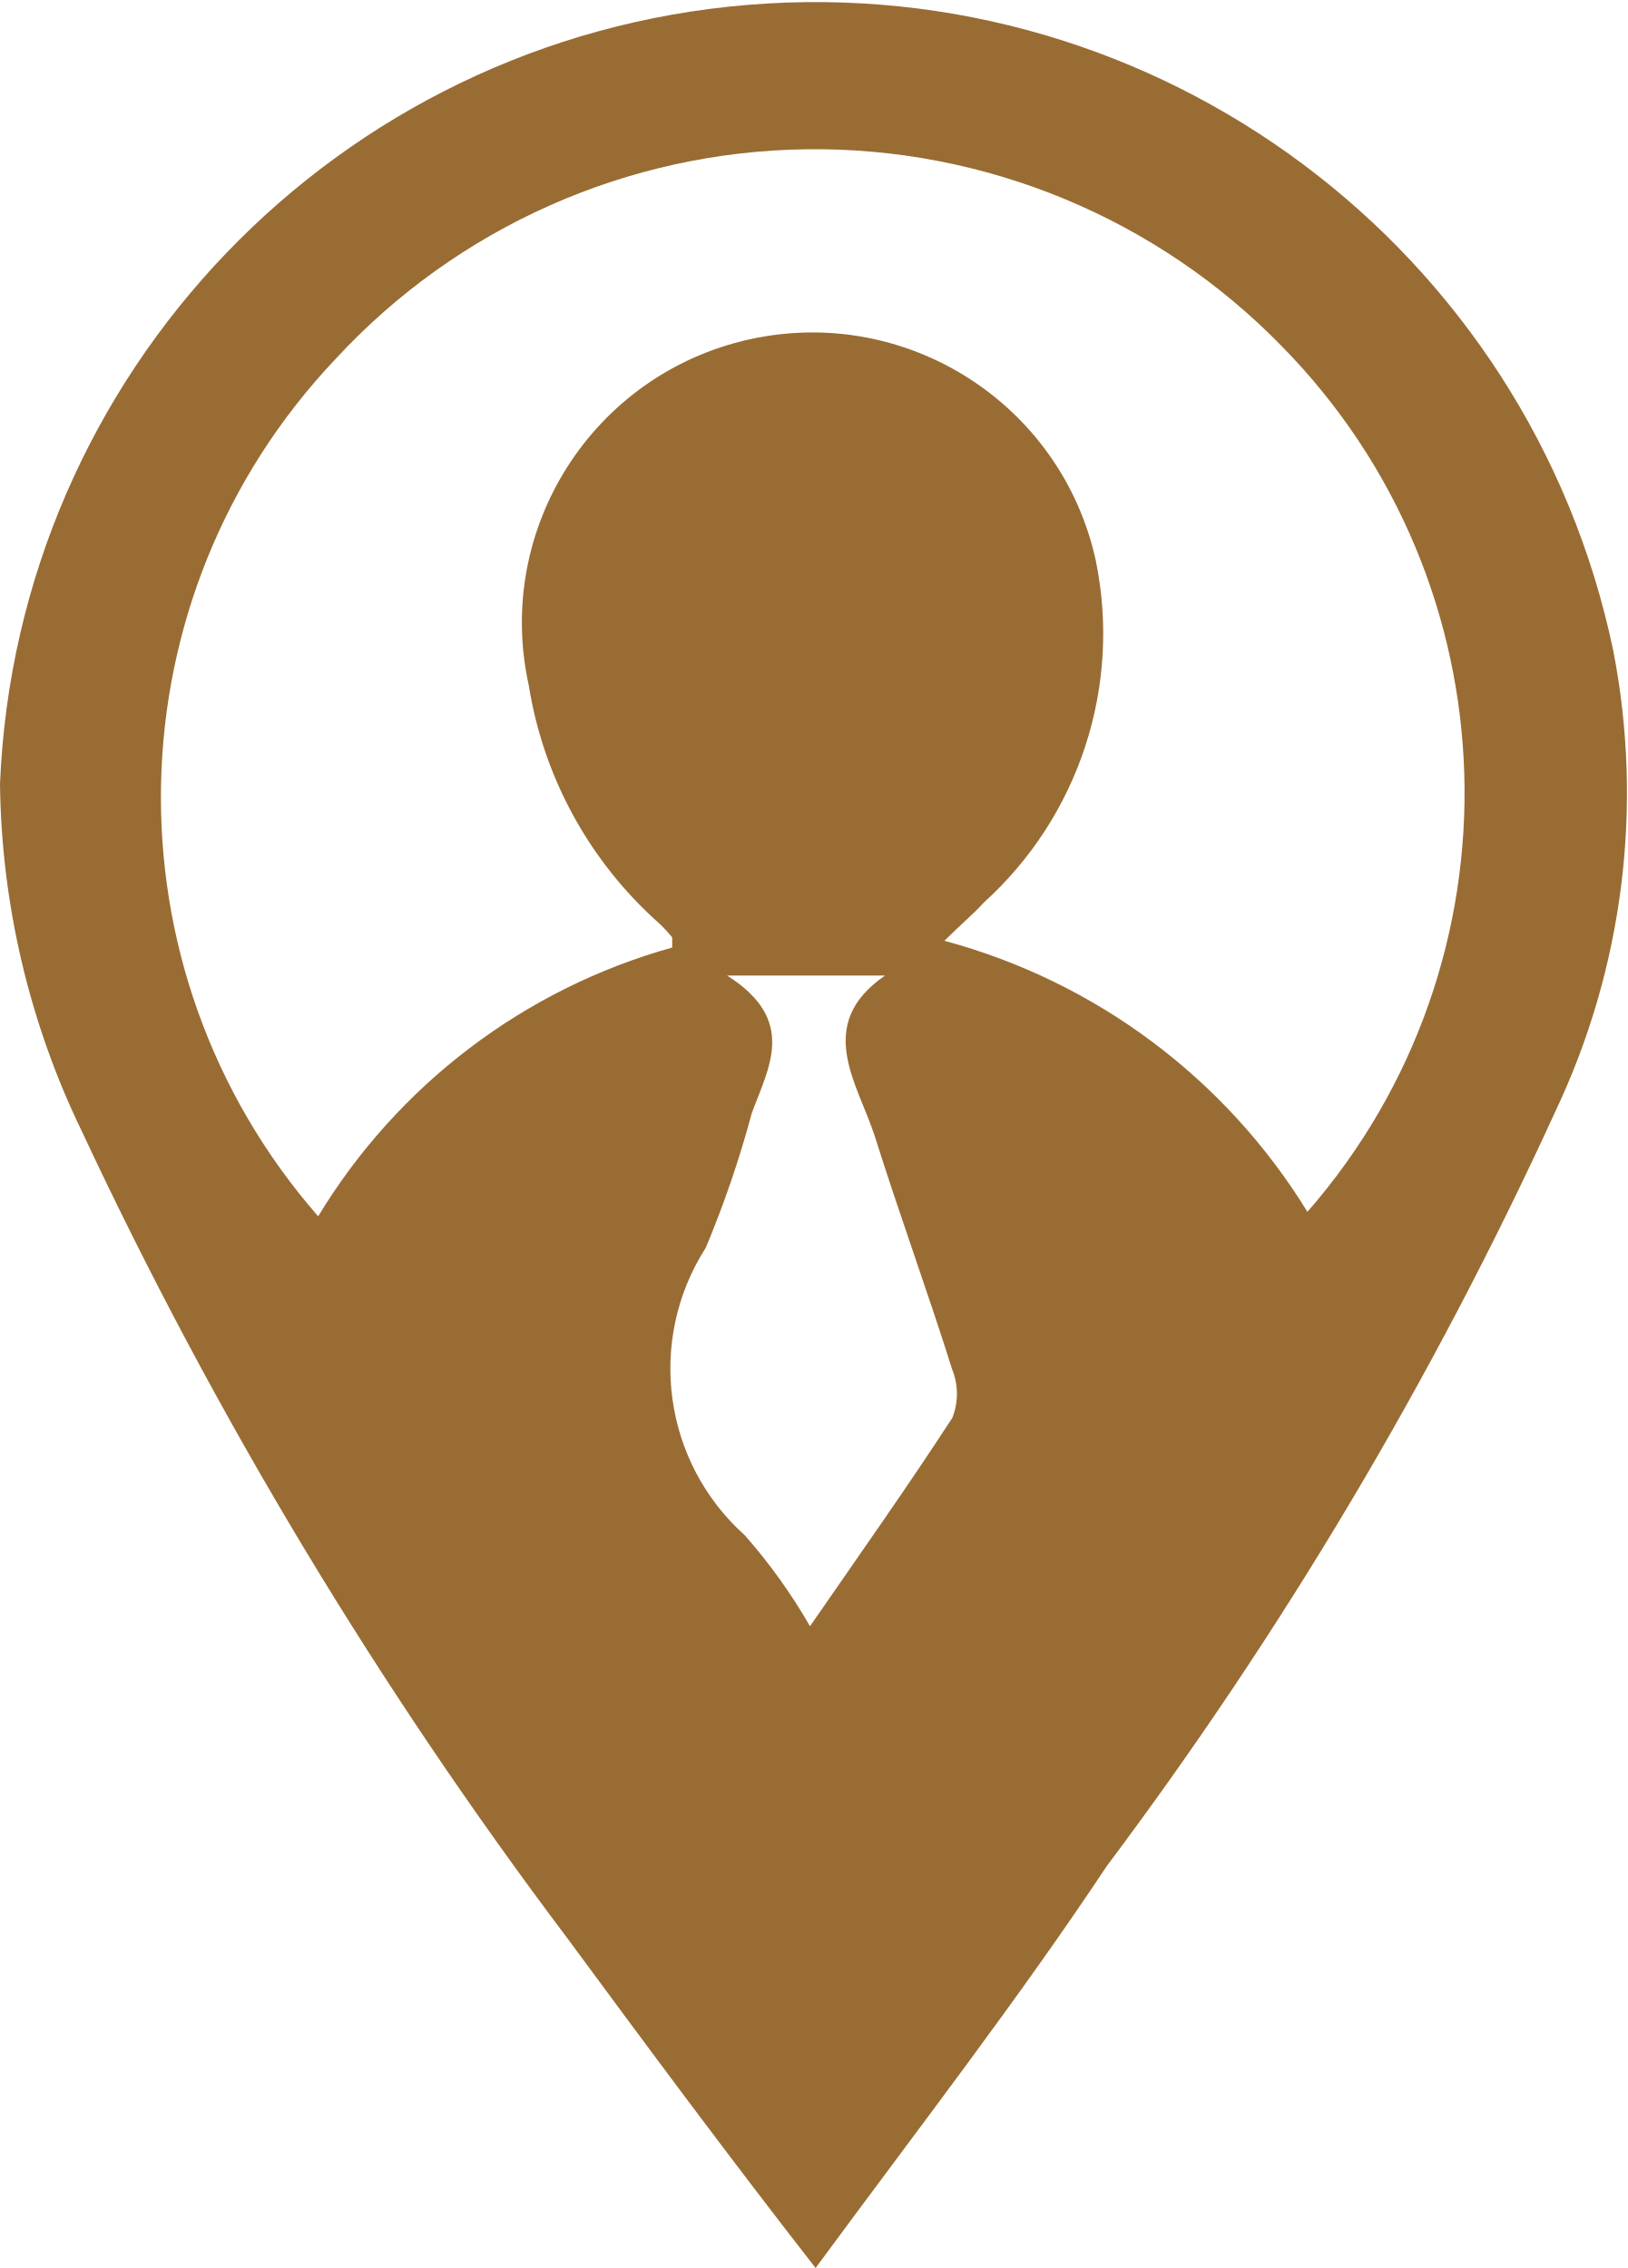
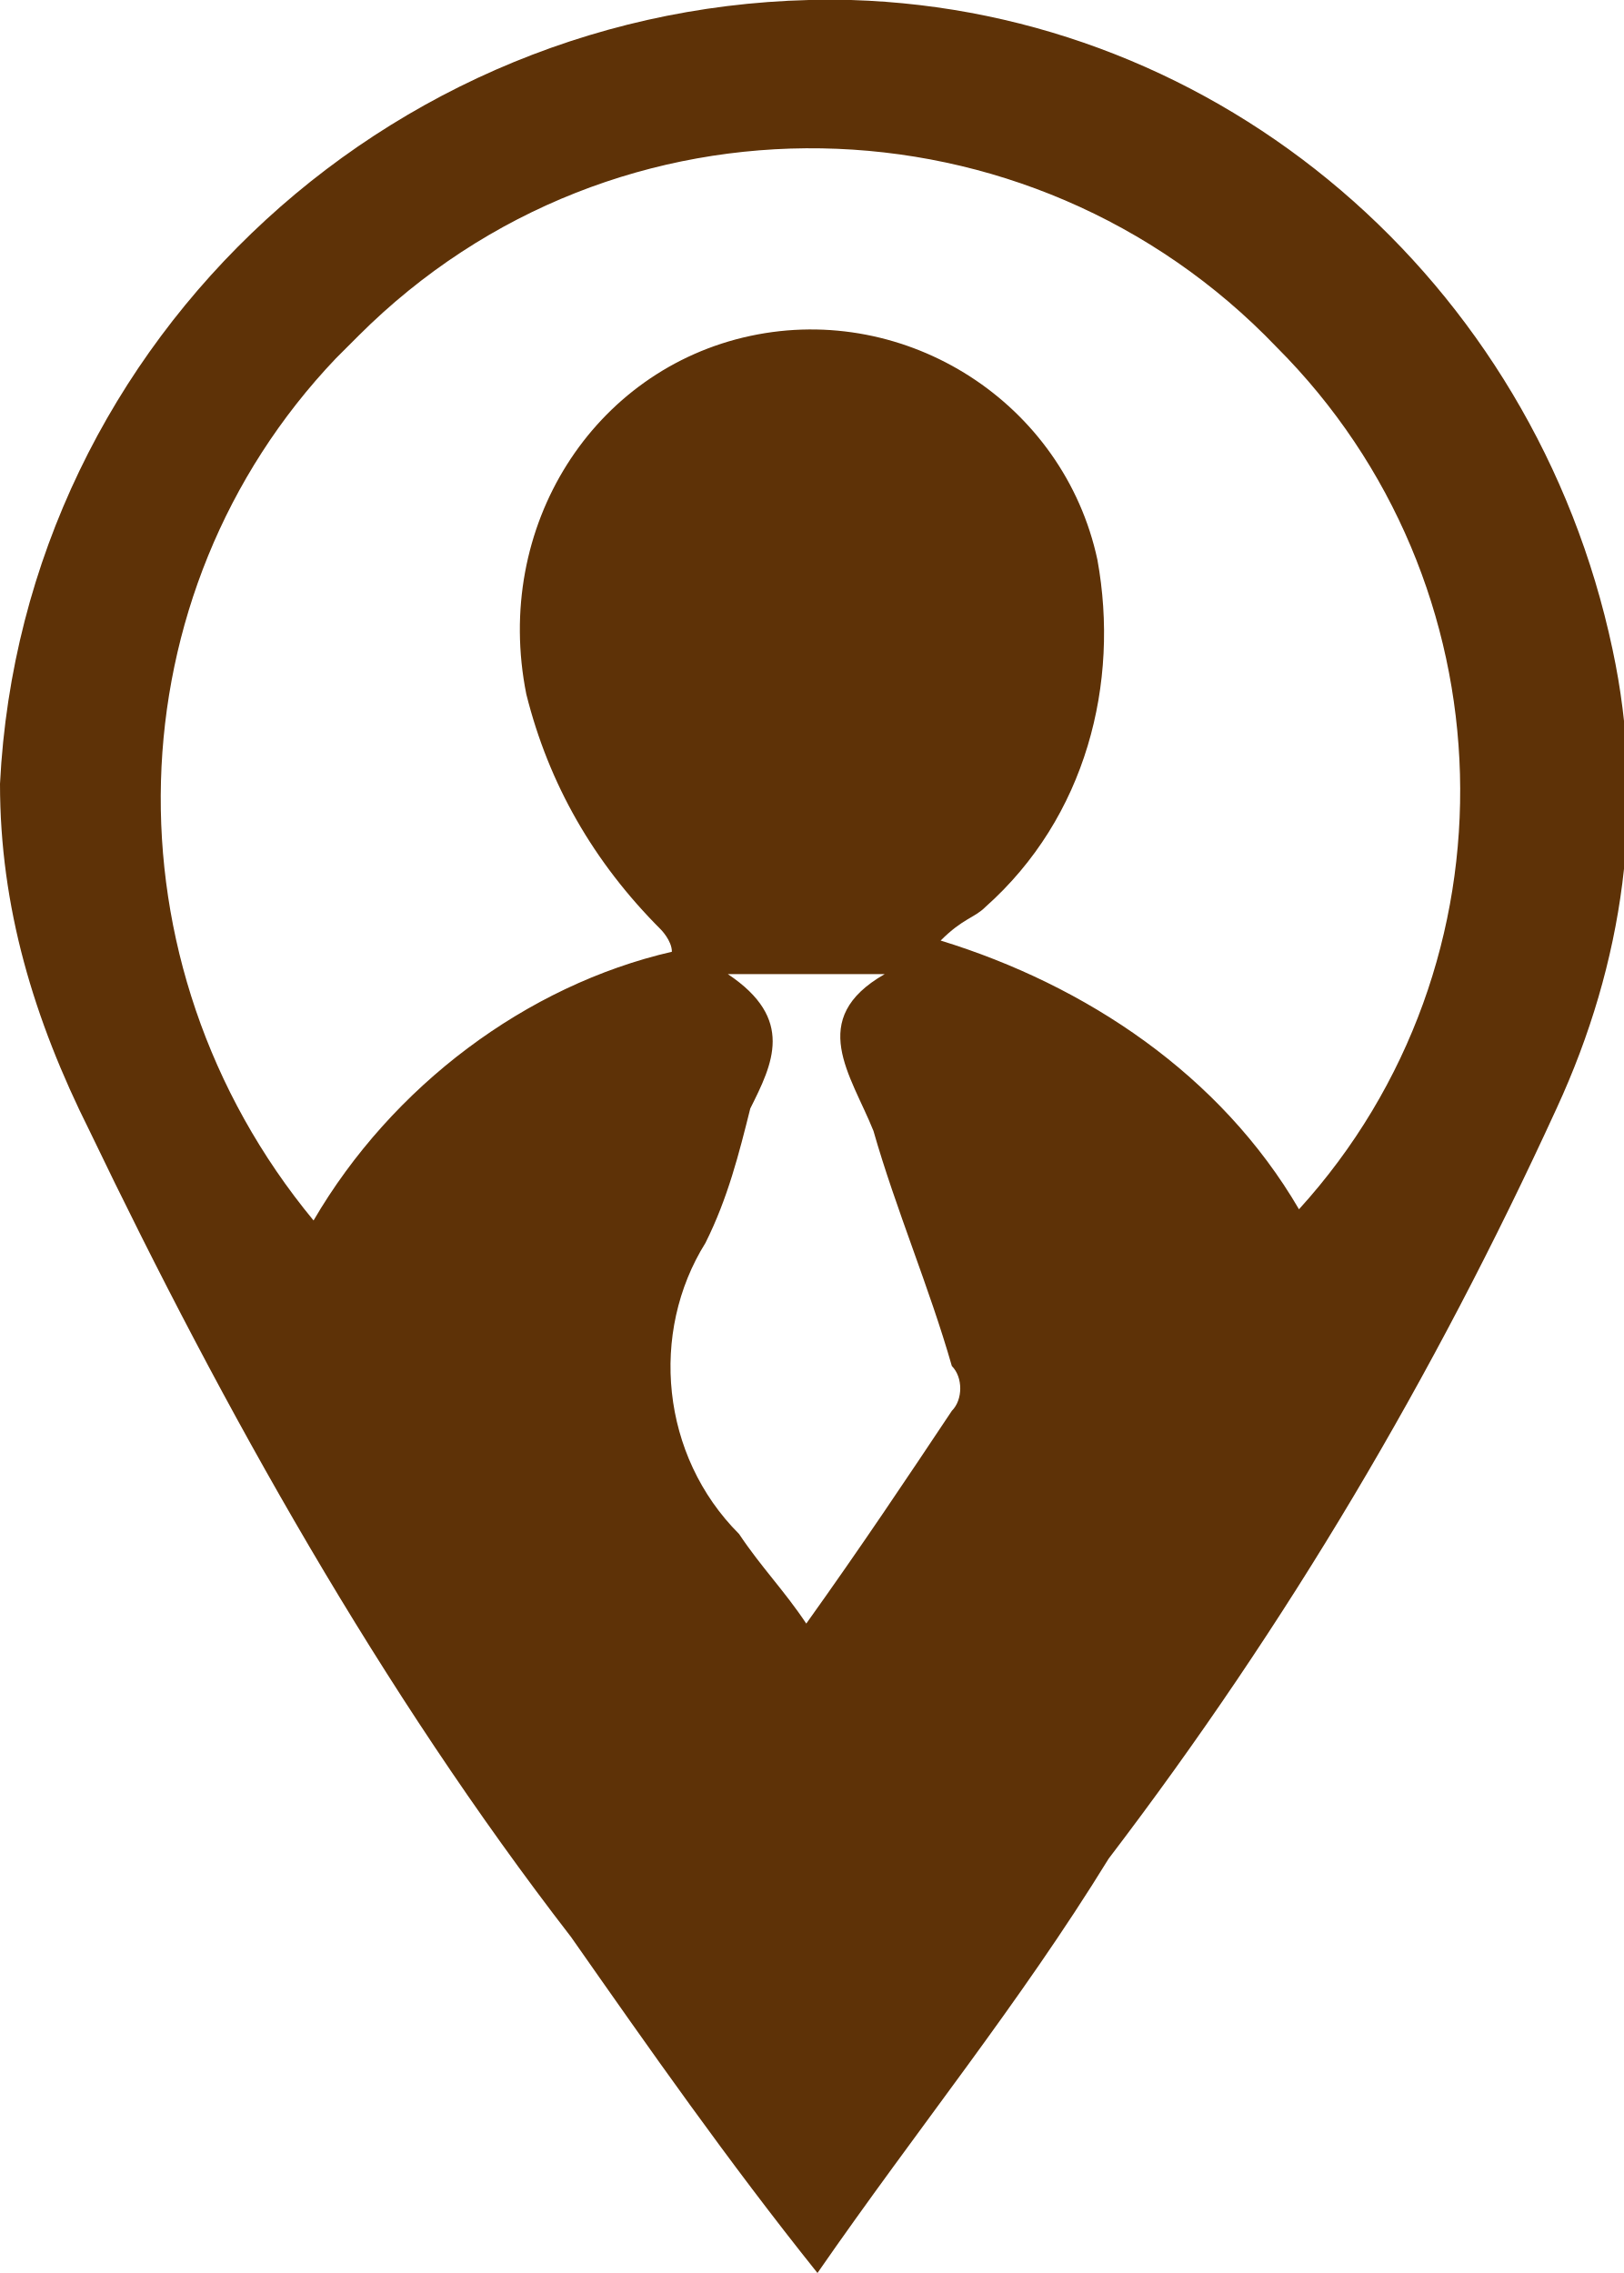
- <svg xmlns="http://www.w3.org/2000/svg" viewBox="0 0 14.53 20.25">
-   <defs>
-     <style>.cls-1{fill:#996c33;}</style>
-   </defs>
+ <svg xmlns="http://www.w3.org/2000/svg" version="1.1" id="圖層_1" x="0px" y="0px" viewBox="0 0 14.5 20.3" style="enable-background:new 0 0 14.5 20.3;" xml:space="preserve">
+   <style type="text/css">
+ 	.st0{fill:#5E3207;}
+ </style>
  <g id="line">
-     <path class="cls-1" d="M7.28,20.25c-.78-1-1.52-2-2.22-2.95A40.46,40.46,0,0,1,.73,10.1,7.32,7.32,0,0,1,0,7,7.28,7.28,0,0,1,14.4,5.81a6.65,6.65,0,0,1-.52,4.12,36.68,36.68,0,0,1-4,6.73C9.09,17.85,8.2,19,7.28,20.25ZM6,8.46V8.37a1.31,1.31,0,0,0-.11-.12A3.6,3.6,0,0,1,4.72,6.12,2.59,2.59,0,0,1,9.78,5a3.24,3.24,0,0,1-1,3.06c-.09.1-.2.19-.35.34a5.47,5.47,0,0,1,3.24,2.42,5.69,5.69,0,0,0-.23-7.73A5.82,5.82,0,0,0,3,3.2a5.69,5.69,0,0,0-.16,7.66A5.39,5.39,0,0,1,6,8.46Zm.49.25c.63.4.37.82.22,1.23a9.41,9.41,0,0,1-.41,1.2,2,2,0,0,0,.35,2.57,5,5,0,0,1,.58.81c.47-.68.88-1.26,1.27-1.86a.58.58,0,0,0,0-.43c-.22-.7-.47-1.38-.69-2.08-.15-.47-.55-1,.09-1.44Z" />
+     <path class="st0" d="M7.3,20.3c-0.8-1-1.5-2-2.2-3c-1.7-2.2-3.1-4.7-4.3-7.2C0.3,9.1,0,8.1,0,7c0.2-4,3.6-7.1,7.6-7   c3.3,0.1,6.1,2.5,6.8,5.8c0.3,1.4,0.1,2.8-0.5,4.1c-1.1,2.4-2.4,4.6-4,6.7C9.1,17.9,8.2,19,7.3,20.3z M6,8.5L6,8.5   c0-0.1-0.1-0.2-0.1-0.2c-0.6-0.6-1-1.3-1.2-2.1C4.4,4.7,5.3,3.3,6.7,3s2.8,0.6,3.1,2c0.2,1.1-0.1,2.3-1,3.1   C8.7,8.2,8.6,8.2,8.4,8.4c1.3,0.4,2.5,1.2,3.2,2.4c2-2.2,1.9-5.6-0.2-7.7C9.2,0.8,5.5,0.7,3.2,3C3.1,3.1,3.1,3.1,3,3.2   c-2,2.1-2.1,5.4-0.2,7.7C3.5,9.7,4.7,8.8,6,8.5z M6.5,8.7c0.6,0.4,0.4,0.8,0.2,1.2c-0.1,0.4-0.2,0.8-0.4,1.2   c-0.5,0.8-0.4,1.9,0.3,2.6c0.2,0.3,0.4,0.5,0.6,0.8c0.5-0.7,0.9-1.3,1.3-1.9c0.1-0.1,0.1-0.3,0-0.4c-0.2-0.7-0.5-1.4-0.7-2.1   c-0.2-0.5-0.6-1,0.1-1.4L6.5,8.7z" />
  </g>
</svg>
